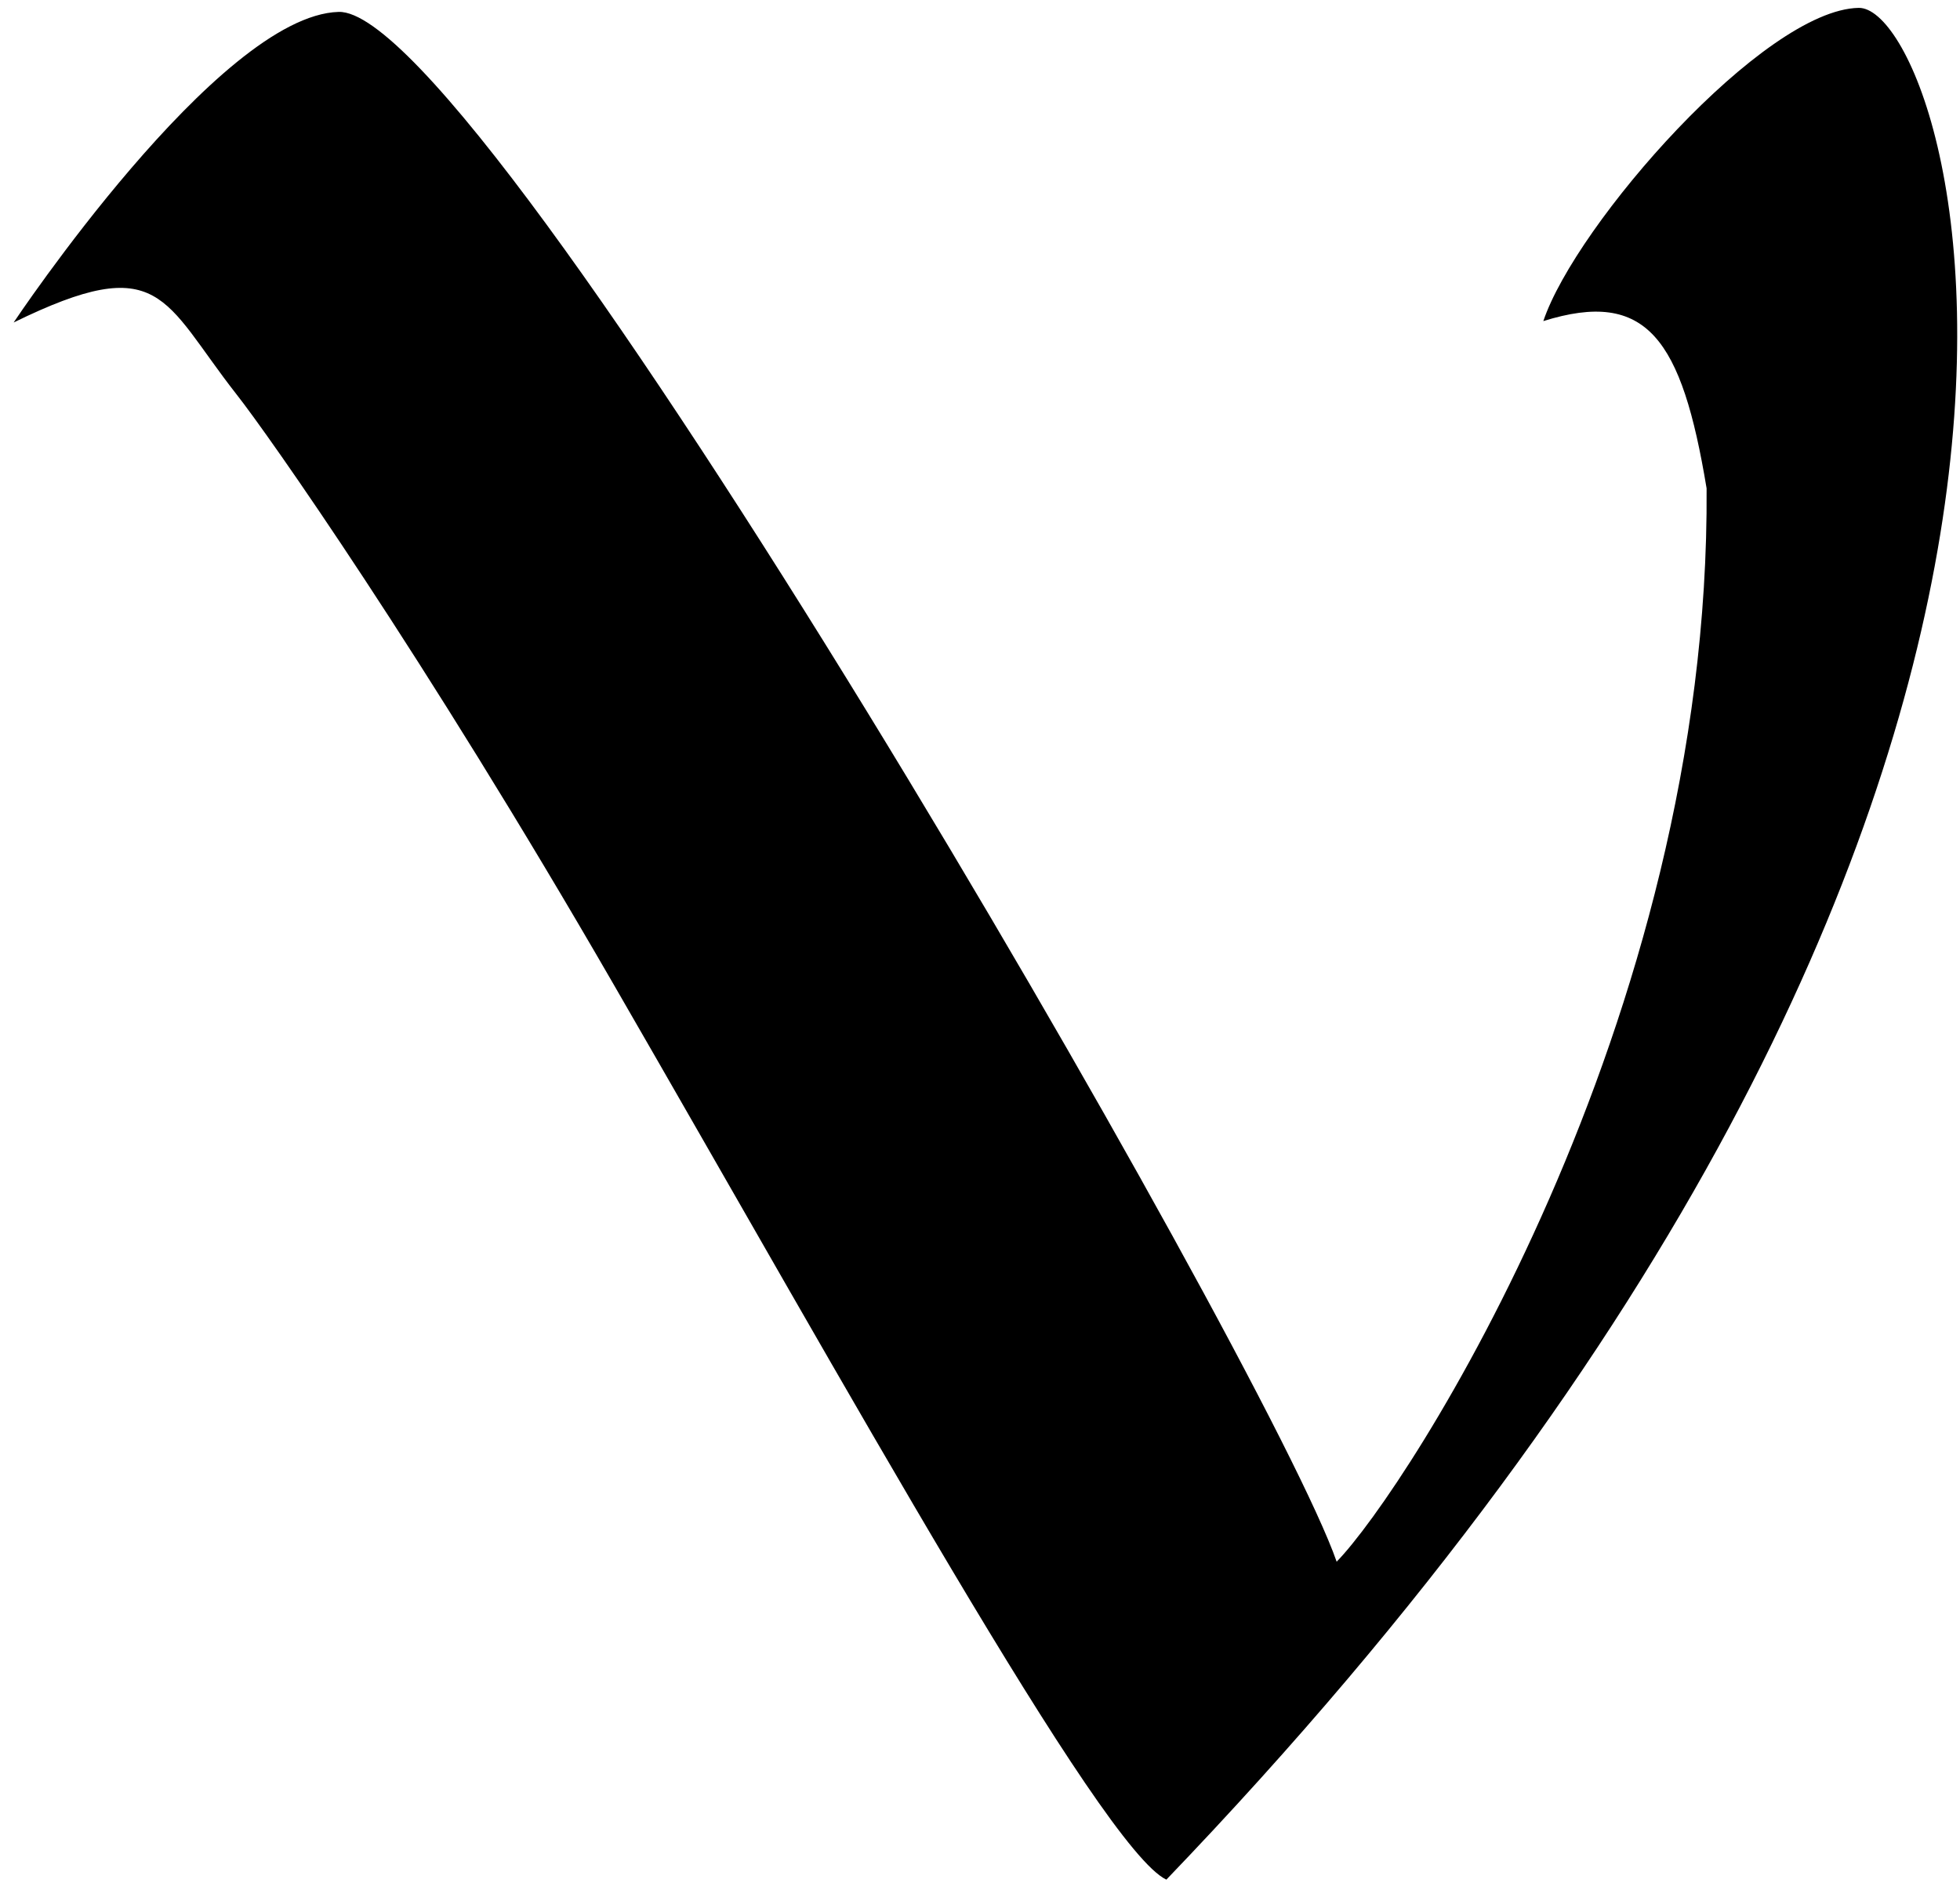
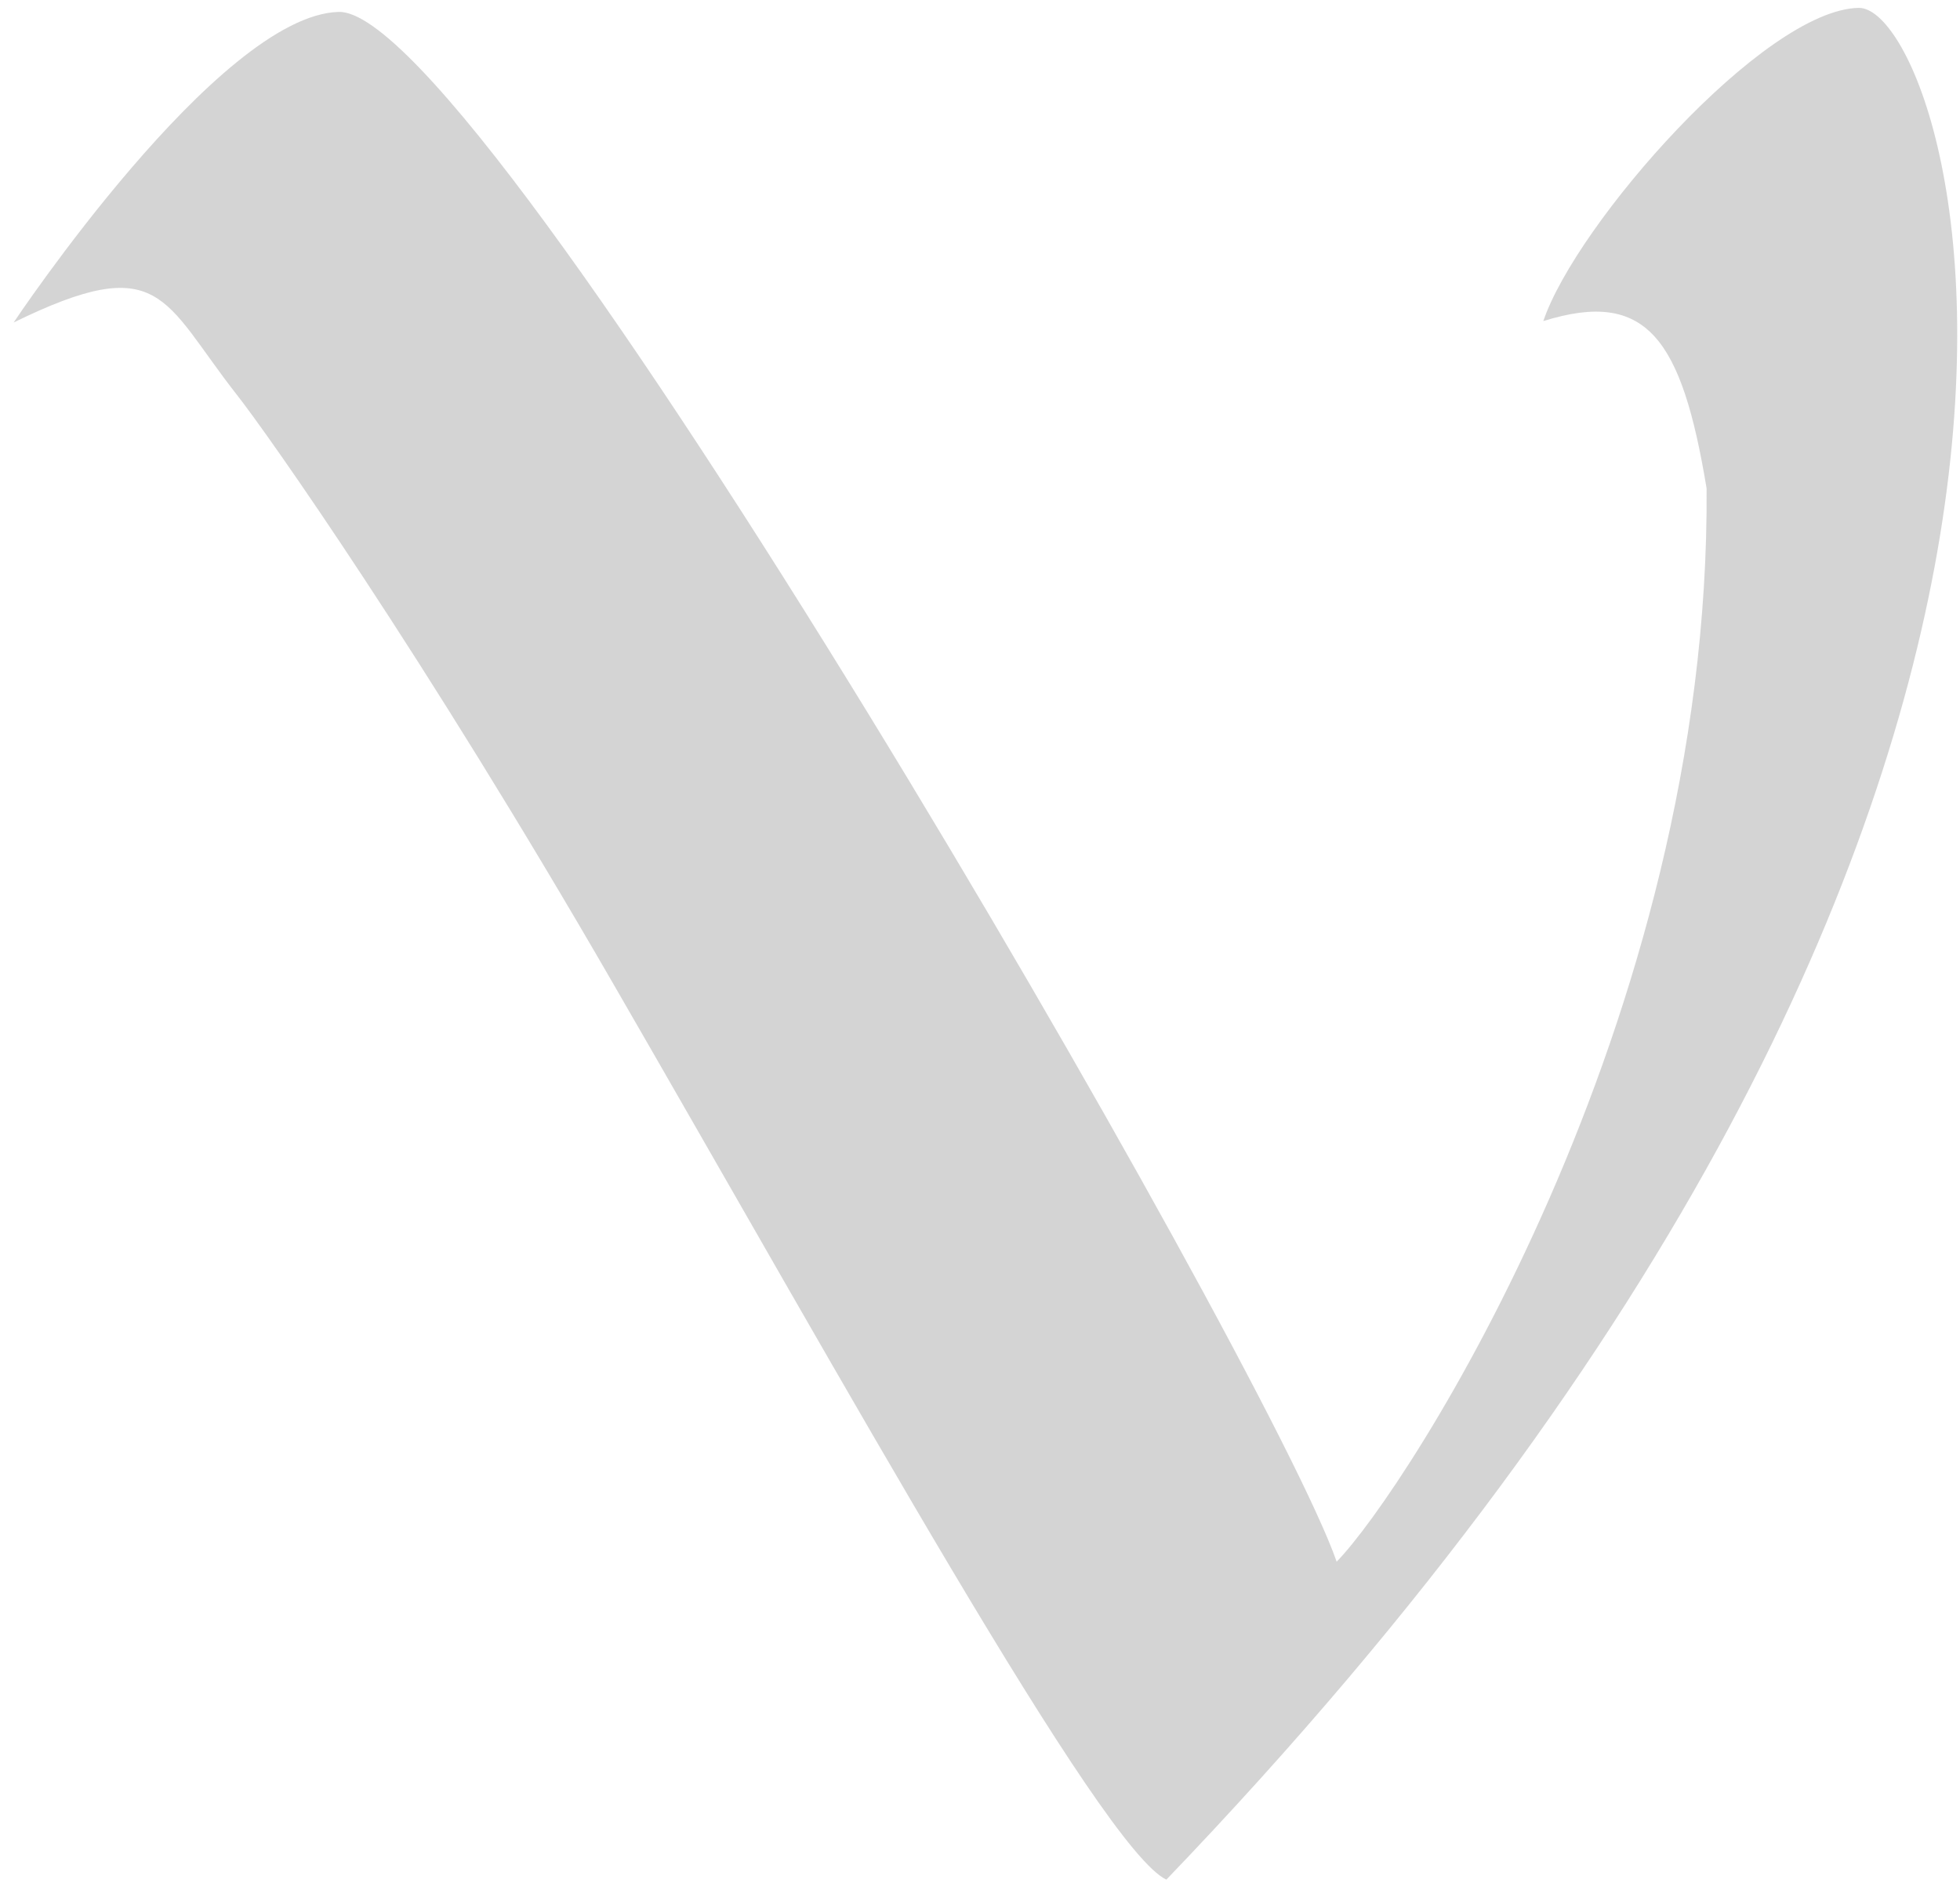
<svg xmlns="http://www.w3.org/2000/svg" version="1.2" baseProfile="tiny-ps" viewBox="0 0 112 108" width="112" height="108">
  <style>
- 		tspan { white-space:pre }
- 		.shp0 { fill: #000000 } 
+ 		tspan {
+ 			white-space: pre
+ 		}
+ 
+ 		.shp0 {
+ 			fill: rgba(170, 170, 170, 0.5);
+ 		}
	</style>
  <g id="Page 1">
    <path id="-e-v-letter" class="shp0" d="M0.78 18.43C0.78 18.43 12.47 0.88 19.35 0.68C27.7 0.44 72.49 78.01 76.38 89.25C80.4 85.14 97.73 58.45 97.52 27.91C96.1 19.34 94.1 16.5 88.19 18.35C90.05 12.82 100.79 0.55 106.21 0.45C111.62 0.36 126.41 45.16 66.65 107.42C62.95 105.69 48.22 79.03 35.06 56.25C24.16 37.37 15.28 24.77 13.51 22.53C9.28 17.13 9.24 14.29 0.78 18.43Z" />
  </g>
</svg>
